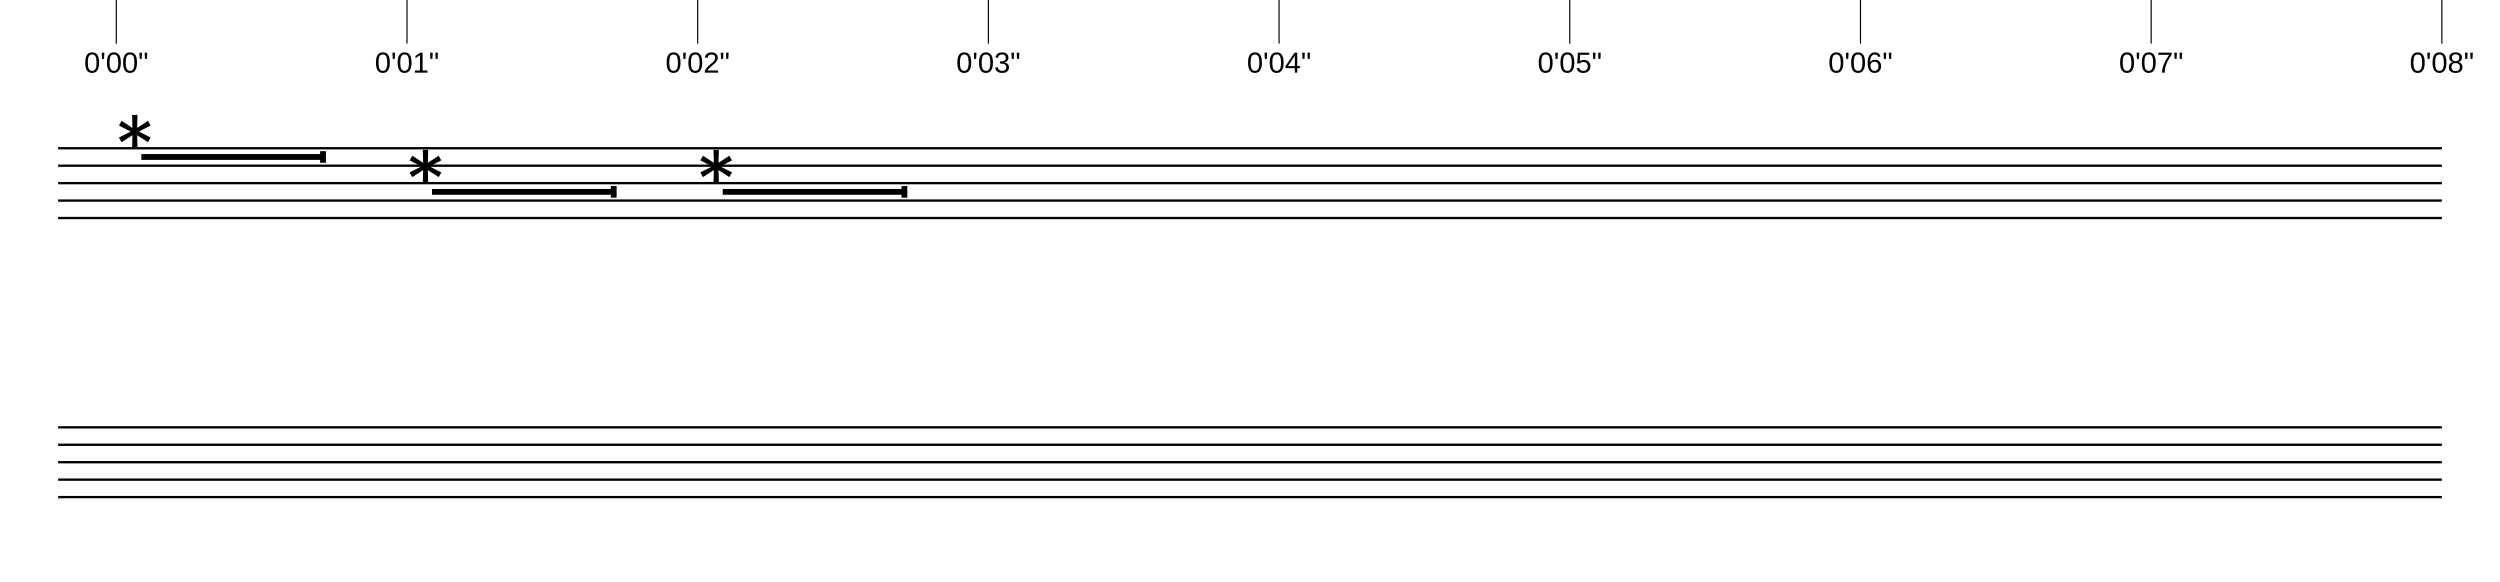
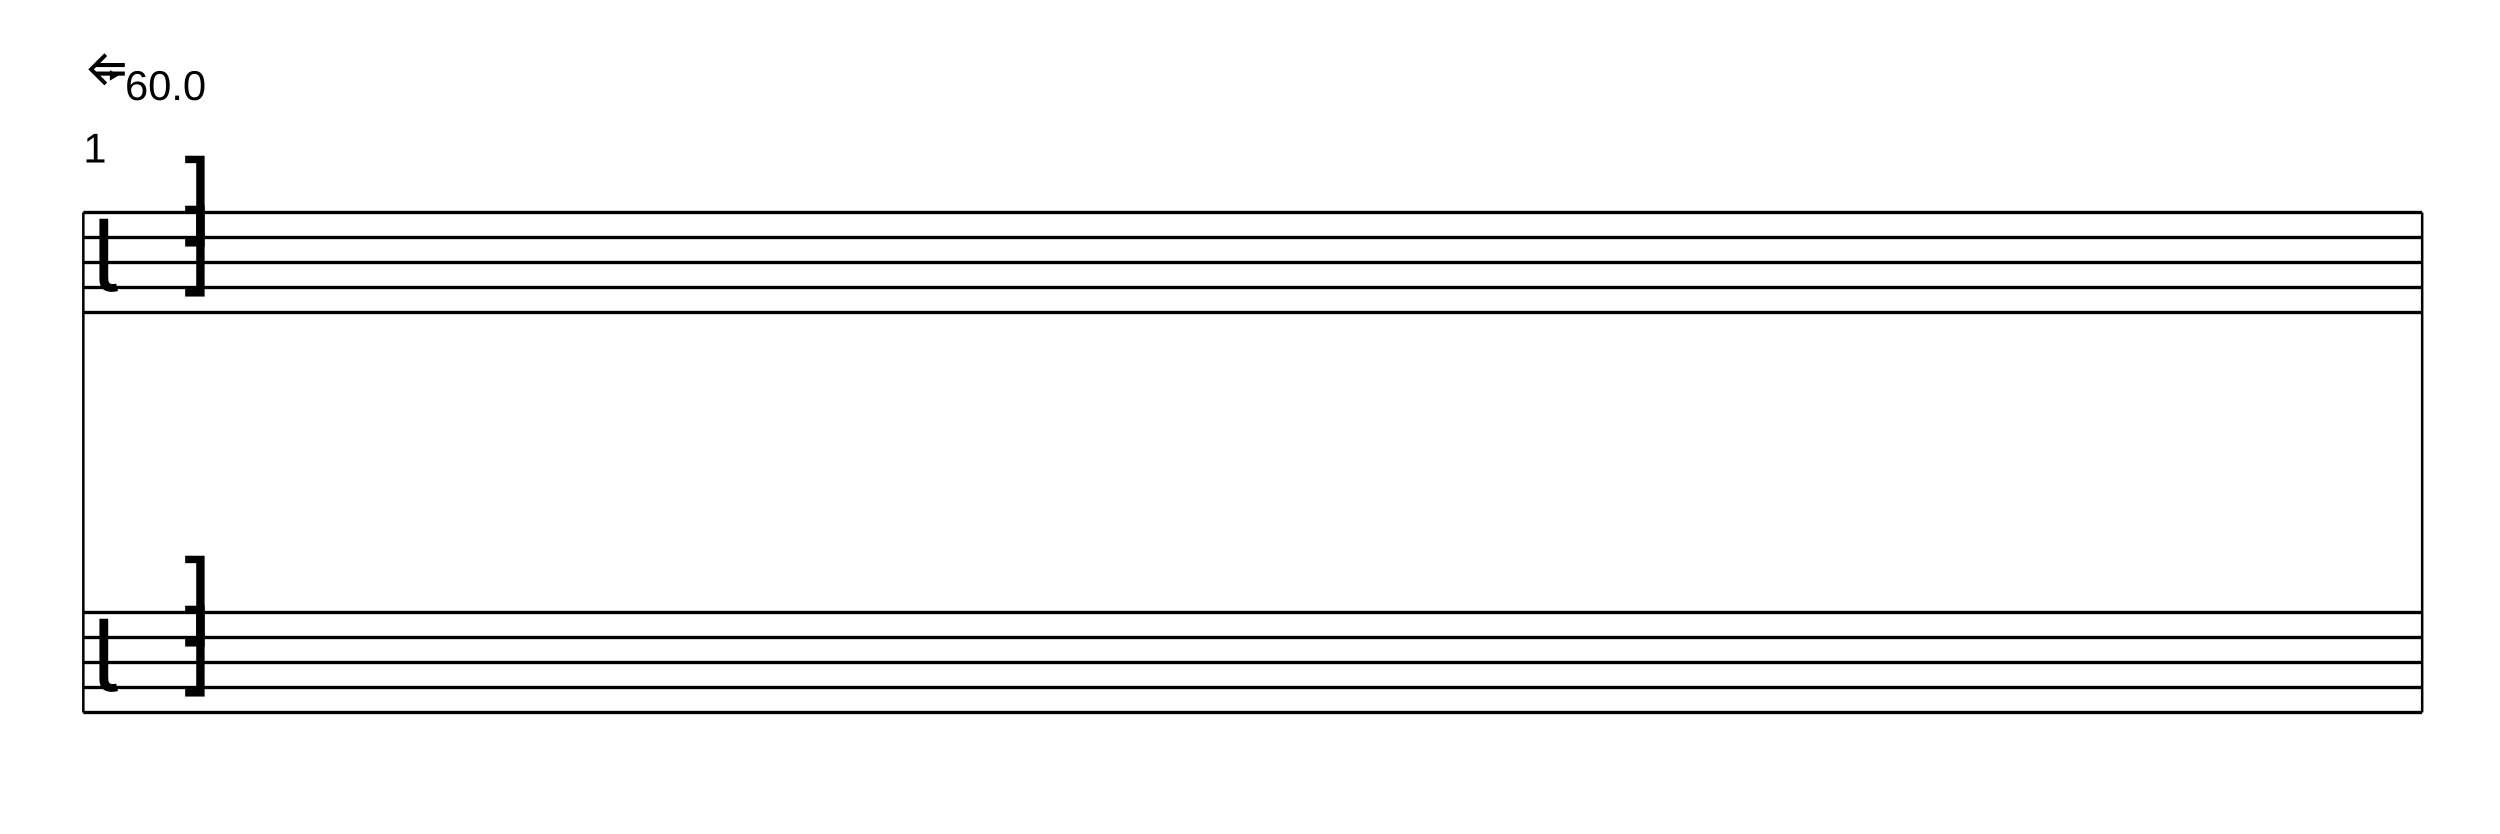
- <svg xmlns="http://www.w3.org/2000/svg" width="860px" height="200px" viewBox="0 0 860 200" style="background:rgb(253.98,253.98,239.7)" version="1.1">
+ <svg xmlns="http://www.w3.org/2000/svg" width="600px" height="200px" viewBox="0 0 600 200" style="background:rgb(253.98,253.98,239.7)" version="1.1">
  <g id="1" transform="matrix(1,0,0,1,0,0)">
-     <path d="M20,75H440.0M20,69H440.0M20,63H440.0M20,57H440.0M20,51H440.0M20,171H440.0M20,165H440.0M20,159H440.0M20,153H440.0M20,147H440.0M440,75H840.0M440,69H840.0M440,63H840.0M440,57H840.0M440,51H840.0M440,171H840.0M440,165H840.0M440,159H840.0M440,153H840.0M440,147H840.0" stroke="rgb(0,0,0)" stroke-width="0.8" fill="rgb(0,0,0)" transform="matrix(1,0,0,1,0,0)" />
+     <path d="M20,75H581.3M20,69H581.3M20,63H581.3M20,57H581.3M20,51H581.3M20,171H581.3M20,165H581.3M20,159H581.3M20,153H581.3M20,147H581.3" stroke="rgb(0,0,0)" stroke-width="0.8" fill="rgb(0,0,0)" transform="matrix(1,0,0,1,0,0)" />
+     <line x1="581.322" y1="51" x2="581.322" y2="171" stroke="rgb(0,0,0)" stroke-width="0.6" stroke-dasharray="none" stroke-opacity="1.0" transform="matrix(1,0,0,1,0,0)" />
+     <line x1="20" y1="51" x2="20" y2="171" stroke="rgb(0,0,0)" stroke-width="0.6" stroke-opacity="1.0" transform="matrix(1,0,0,1,0,0)" />
+     <text x="20" y="39" font-family="Arial" font-style="normal" font-weight="normal" font-size="10" fill="rgb(0,0,0)" fill-opacity="1" transform="matrix(1,0,0,1,0,0)">1</text>
+     <text x="20" y="21" font-family="Bravura" font-style="normal" font-weight="normal" font-size="12" fill="rgb(0,0,0)" fill-opacity="1" transform="matrix(1,0,0,1,0,0)"></text>
+     <text x="25" y="21" font-family="Bravura" font-style="normal" font-weight="normal" font-size="8" fill="rgb(0,0,0)" fill-opacity="1" transform="matrix(1,0,0,1,0,0)"></text>
+     <text x="30" y="24" font-family="Arial" font-style="normal" font-weight="normal" font-size="10" fill="rgb(0,0,0)" fill-opacity="1" transform="matrix(1,0,0,1,0,0)">60.0</text>
+     <text x="0" y="0" font-family="Bravura" font-style="normal" font-weight="normal" font-size="24" fill="rgb(0,0,0)" fill-opacity="1" transform="matrix(1,0,0,1,22,69.96)"></text>
    <text x="0" y="0" font-family="Arial" font-style="normal" font-weight="normal" font-size="10" fill="rgb(0,0,0)" fill-opacity="1" transform="matrix(1,0,0,1,-78.69531,65)">MaxScoreIns-0</text>
-     <text x="0" y="0" font-family="Bravura" font-style="normal" font-weight="normal" font-size="24" fill="rgb(0,0,0)" fill-opacity="1" transform="matrix(1,0,0,1,38.62069,54)"></text>
-     <text x="0" y="0" font-family="Bravura" font-style="normal" font-weight="normal" font-size="24" fill="rgb(0,0,0)" fill-opacity="1" transform="matrix(1,0,0,1,138.6207,66)"></text>
-     <text x="0" y="0" font-family="Bravura" font-style="normal" font-weight="normal" font-size="24" fill="rgb(0,0,0)" fill-opacity="1" transform="matrix(1,0,0,1,238.6207,66)"></text>
+     <text x="0" y="0" font-family="Bravura" font-style="normal" font-weight="normal" font-size="24" fill="rgb(0,0,0)" fill-opacity="1" transform="matrix(1,0,0,1,43,57)"></text>
+     <text x="0" y="0" font-family="Bravura" font-style="normal" font-weight="normal" font-size="24" fill="rgb(0,0,0)" fill-opacity="1" transform="matrix(1,0,0,1,43,69)"></text>
+     <text x="0" y="0" font-family="Bravura" font-style="normal" font-weight="normal" font-size="24" fill="rgb(0,0,0)" fill-opacity="1" transform="matrix(1,0,0,1,22,165.96)"></text>
    <text x="0" y="0" font-family="Arial" font-style="normal" font-weight="normal" font-size="10" fill="rgb(0,0,0)" fill-opacity="1" transform="matrix(1,0,0,1,-78.69531,161)">MaxScoreIns-1</text>
-     <text x="40" y="25" text-anchor="middle" font-family="Arial" font-style="normal" font-weight="normal" font-size="10" fill="rgb(0,0,0)" fill-opacity="1" transform="matrix(1,0,0,1,0,0)">0'00"</text>
-     <text x="140" y="25" text-anchor="middle" font-family="Arial" font-style="normal" font-weight="normal" font-size="10" fill="rgb(0,0,0)" fill-opacity="1" transform="matrix(1,0,0,1,0,0)">0'01"</text>
-     <text x="240" y="25" text-anchor="middle" font-family="Arial" font-style="normal" font-weight="normal" font-size="10" fill="rgb(0,0,0)" fill-opacity="1" transform="matrix(1,0,0,1,0,0)">0'02"</text>
-     <text x="340" y="25" text-anchor="middle" font-family="Arial" font-style="normal" font-weight="normal" font-size="10" fill="rgb(0,0,0)" fill-opacity="1" transform="matrix(1,0,0,1,0,0)">0'03"</text>
-     <text x="440" y="25" text-anchor="middle" font-family="Arial" font-style="normal" font-weight="normal" font-size="10" fill="rgb(0,0,0)" fill-opacity="1" transform="matrix(1,0,0,1,0,0)">0'04"</text>
-     <text x="540" y="25" text-anchor="middle" font-family="Arial" font-style="normal" font-weight="normal" font-size="10" fill="rgb(0,0,0)" fill-opacity="1" transform="matrix(1,0,0,1,0,0)">0'05"</text>
-     <text x="640" y="25" text-anchor="middle" font-family="Arial" font-style="normal" font-weight="normal" font-size="10" fill="rgb(0,0,0)" fill-opacity="1" transform="matrix(1,0,0,1,0,0)">0'06"</text>
-     <text x="740" y="25" text-anchor="middle" font-family="Arial" font-style="normal" font-weight="normal" font-size="10" fill="rgb(0,0,0)" fill-opacity="1" transform="matrix(1,0,0,1,0,0)">0'07"</text>
-     <text x="840" y="25" text-anchor="middle" font-family="Arial" font-style="normal" font-weight="normal" font-size="10" fill="rgb(0,0,0)" fill-opacity="1" transform="matrix(1,0,0,1,0,0)">0'08"</text>
-     <path d="M40 0 V15 M140 0 V15 M240 0 V15 M340 0 V15 M440 0 V15 M540 0 V15 M640 0 V15 M740 0 V15 M840 0 V15 " stroke="rgb(0,0,0)" stroke-width="0.4" fill="none" transform="matrix(1,0,0,1,0,0)" />
-     <path id="sustain_0" d="M8,3 L70.5,3M70.5,1L70.5,5" stroke="rgb(0,0,0)" stroke-width="2" stroke-opacity="1" fill="null" fill-opacity="null" transform="matrix(1,0,0,1,40.62069,51)" />
-     <path id="sustain_0" d="M8,3 L70.5,3M70.5,1L70.5,5" stroke="rgb(0,0,0)" stroke-width="2" stroke-opacity="1" fill="null" fill-opacity="null" transform="matrix(1,0,0,1,140.6207,63)" />
-     <path id="sustain_0" d="M8,3 L70.5,3M70.5,1L70.5,5" stroke="rgb(0,0,0)" stroke-width="2" stroke-opacity="1" fill="null" fill-opacity="null" transform="matrix(1,0,0,1,240.6207,63)" />
+     <text x="0" y="0" font-family="Bravura" font-style="normal" font-weight="normal" font-size="24" fill="rgb(0,0,0)" fill-opacity="1" transform="matrix(1,0,0,1,43,153)"></text>
+     <text x="0" y="0" font-family="Bravura" font-style="normal" font-weight="normal" font-size="24" fill="rgb(0,0,0)" fill-opacity="1" transform="matrix(1,0,0,1,43,165)"></text>
  </g>
</svg>
